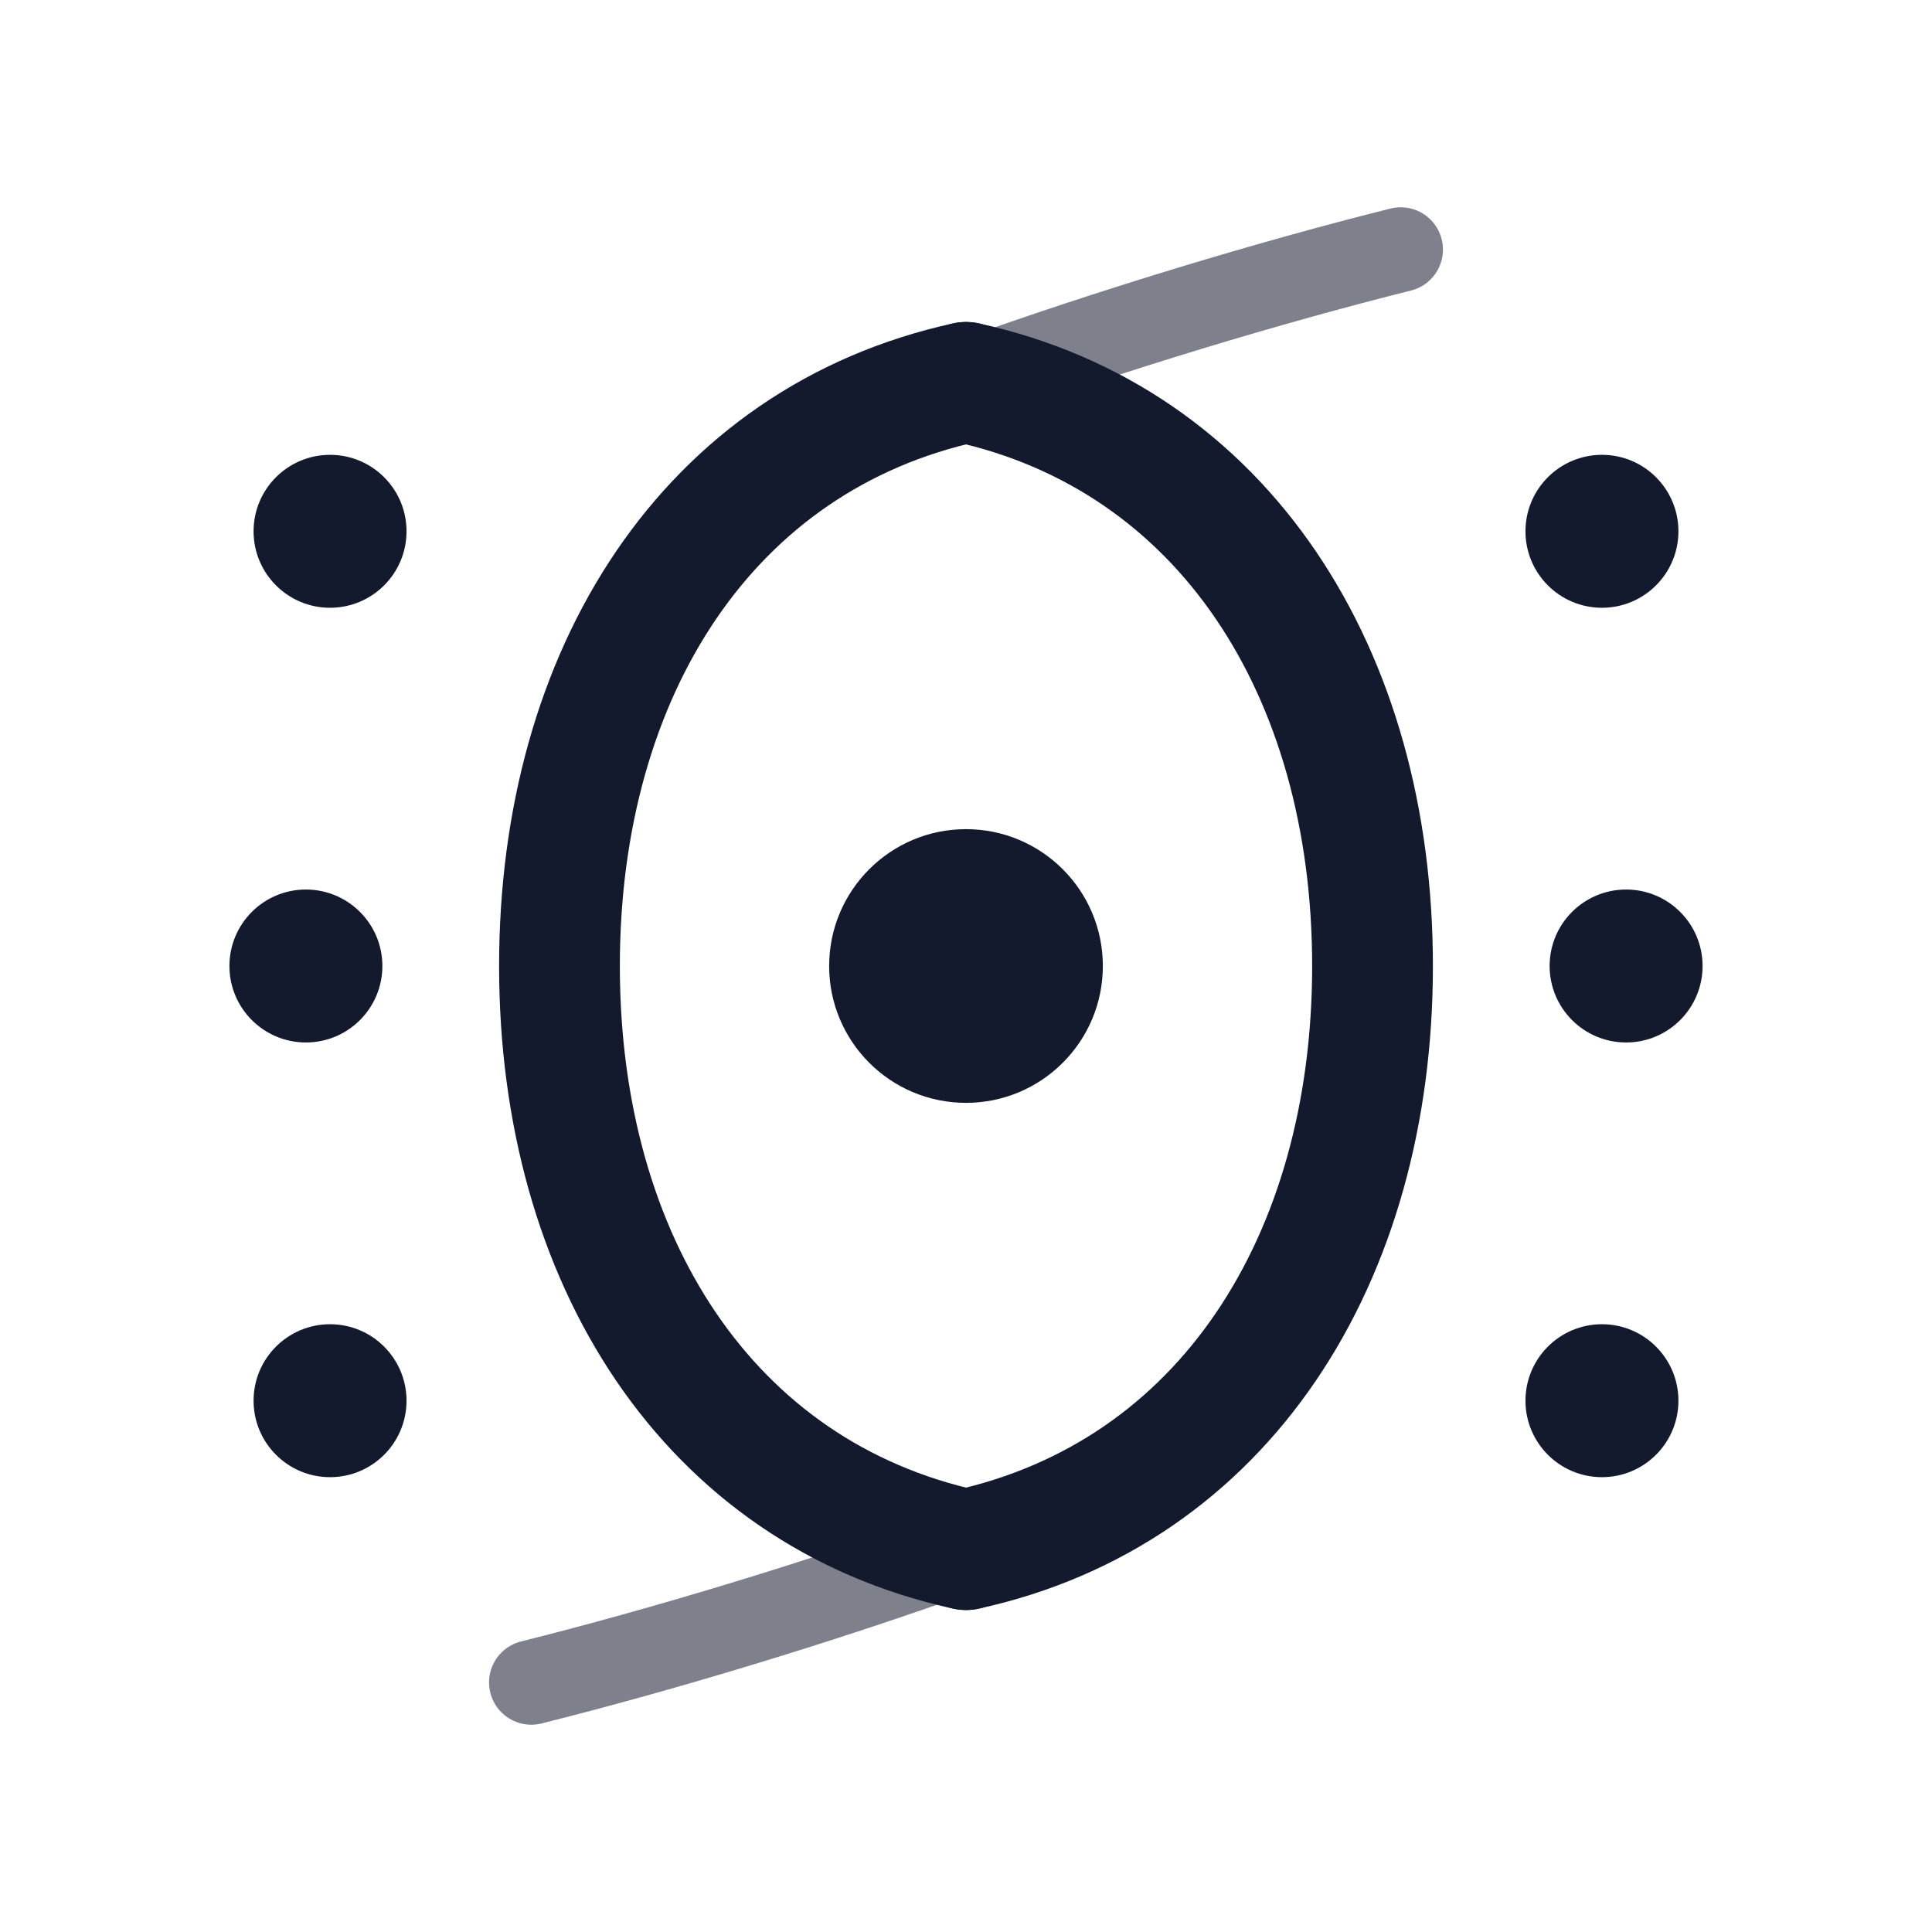
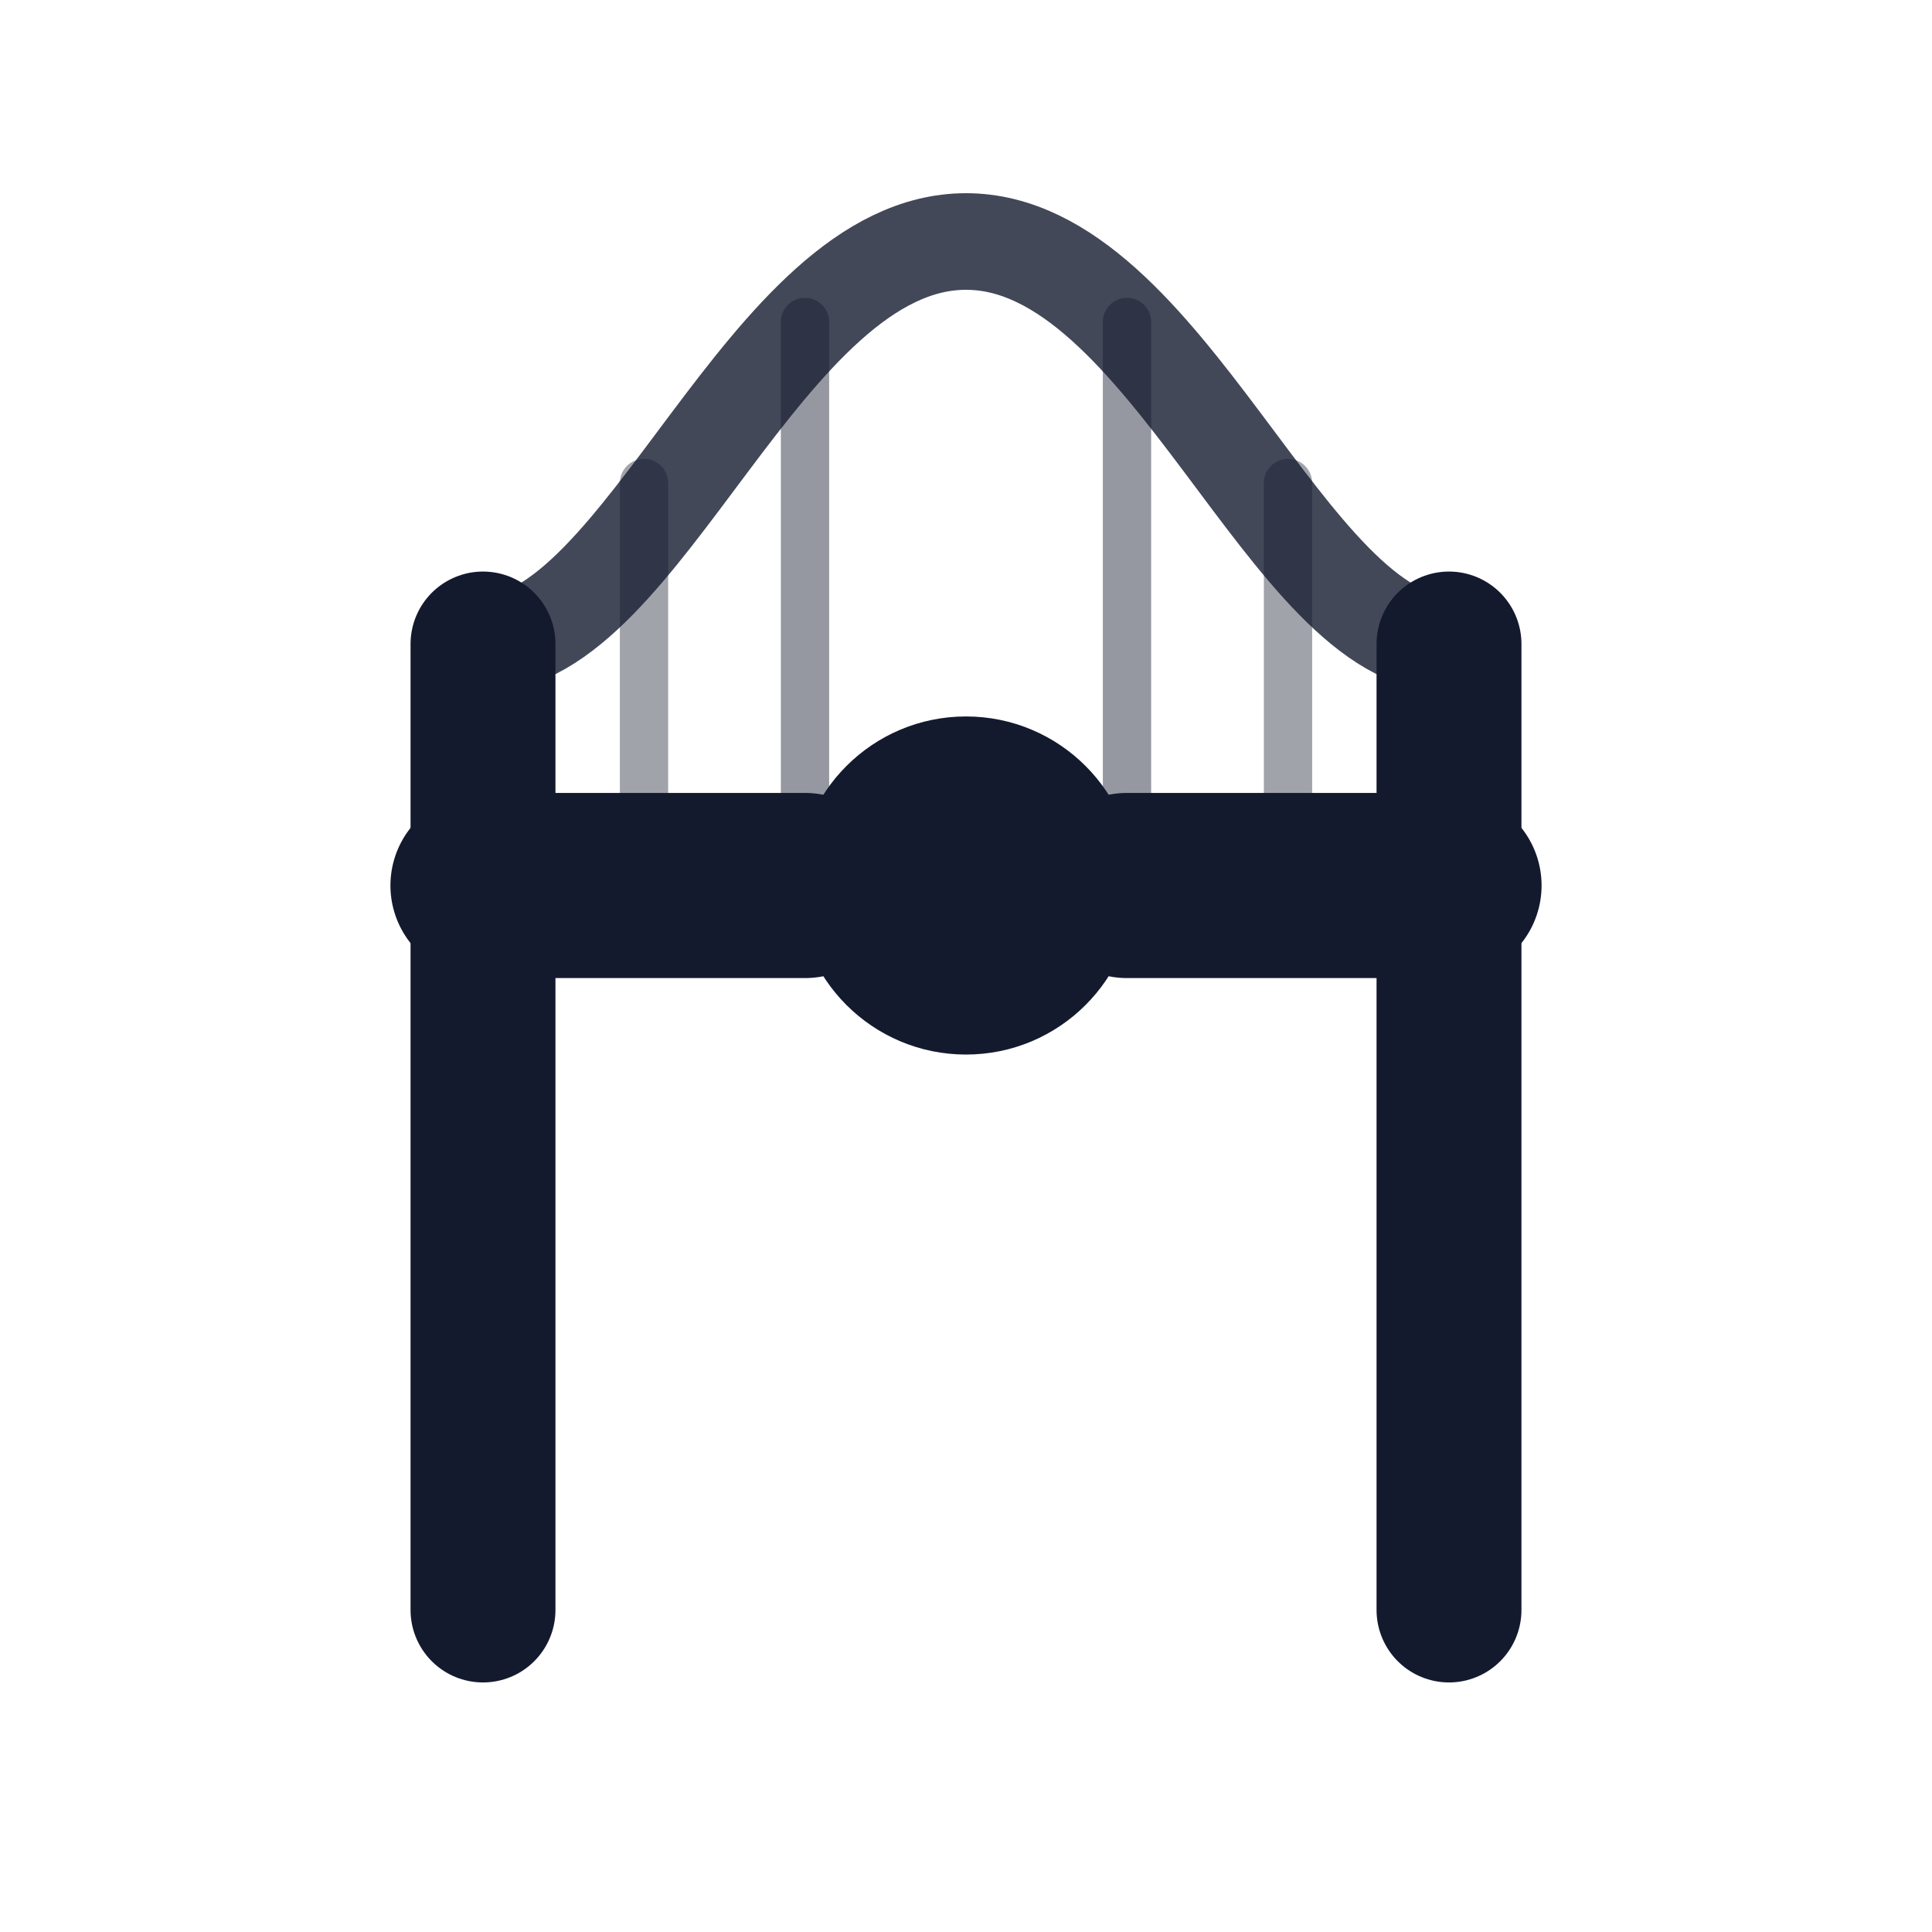
<svg xmlns="http://www.w3.org/2000/svg" viewBox="0 0 48 48" role="img" aria-label="Ponte Digital" focusable="false">
-   <path d="M 34.8 6.2 C 31.6 7, 27.6 8.2, 24 9.5" stroke="#141a2e" stroke-width="2.1" stroke-linecap="round" fill="none" opacity="0.55" />
-   <path d="M 24 38.5 C 20.4 39.8, 16.4 41, 13.2 41.8" stroke="#141a2e" stroke-width="2.1" stroke-linecap="round" fill="none" opacity="0.55" />
-   <path d="M 24 9.5 C 17.6 10.9, 13.9 16.7, 13.9 24 C 13.9 31.3, 17.6 37.1, 24 38.5" stroke="#141a2e" stroke-width="3" stroke-linecap="round" fill="none" />
-   <path d="M 24 38.5 C 30.4 37.1, 34.1 31.3, 34.1 24 C 34.1 16.7, 30.4 10.9, 24 9.5" stroke="#141a2e" stroke-width="3" stroke-linecap="round" fill="none" />
-   <circle cx="8.2" cy="13.2" r="1.9" fill="#141a2e" />
-   <circle cx="7.6" cy="24" r="1.9" fill="#141a2e" />
-   <circle cx="8.2" cy="34.8" r="1.9" fill="#141a2e" />
-   <circle cx="39.8" cy="13.2" r="1.9" fill="#141a2e" />
-   <circle cx="40.4" cy="24" r="1.9" fill="#141a2e" />
-   <circle cx="39.8" cy="34.8" r="1.9" fill="#141a2e" />
-   <circle cx="24" cy="24" r="3.4" fill="#141a2e" />
+   <g fill="none">
+     <path d="M 16 12 L 16 22" stroke="#141a2e" stroke-width="1.2" stroke-linecap="round" opacity="0.4" />
+     <path d="M 20 8 L 20 22" stroke="#141a2e" stroke-width="1.2" stroke-linecap="round" opacity="0.45" />
+     <path d="M 28 8 L 28 22" stroke="#141a2e" stroke-width="1.2" stroke-linecap="round" opacity="0.45" />
+     <path d="M 32 12 L 32 22" stroke="#141a2e" stroke-width="1.2" stroke-linecap="round" opacity="0.4" />
+     <path d="M 12 16 C 16 16, 19 6, 24 6 C 29 6, 32 16, 36 16" stroke="#141a2e" stroke-width="2.4" stroke-linecap="round" opacity="0.8" />
+     <path d="M 12 22 L 20 22" stroke="#141a2e" stroke-width="4.6" stroke-linecap="round" />
+     <path d="M 28 22 L 36 22" stroke="#141a2e" stroke-width="4.6" stroke-linecap="round" />
+     <path d="M 12 16 L 12 40" stroke="#141a2e" stroke-width="3.6" stroke-linecap="round" />
+     <path d="M 36 16 L 36 40" stroke="#141a2e" stroke-width="3.6" stroke-linecap="round" />
+   </g>
+   <circle cx="24" cy="22" r="4.2" fill="#141a2e" />
</svg>
